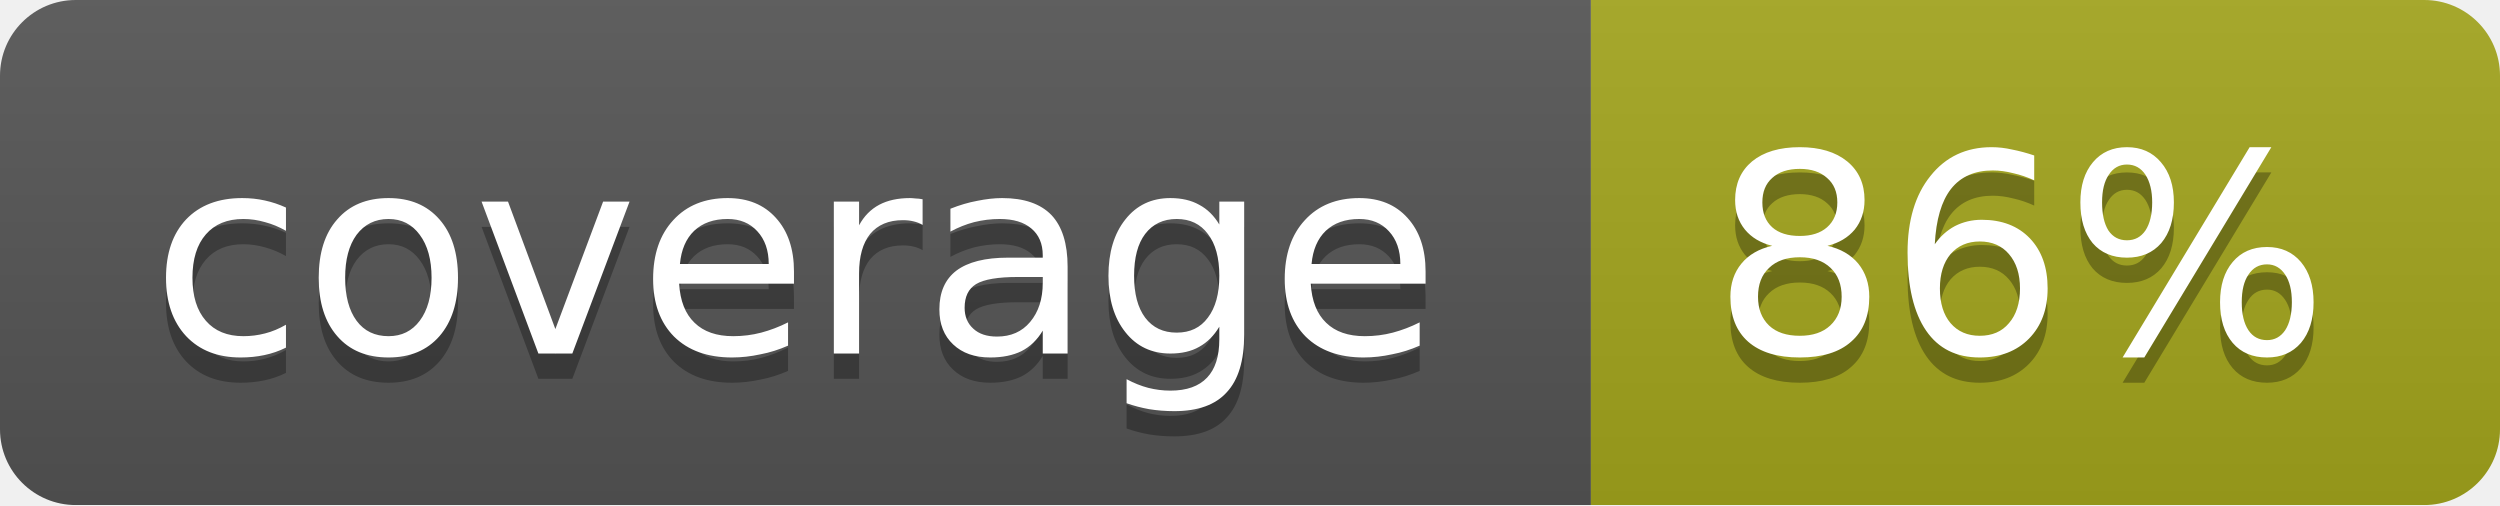
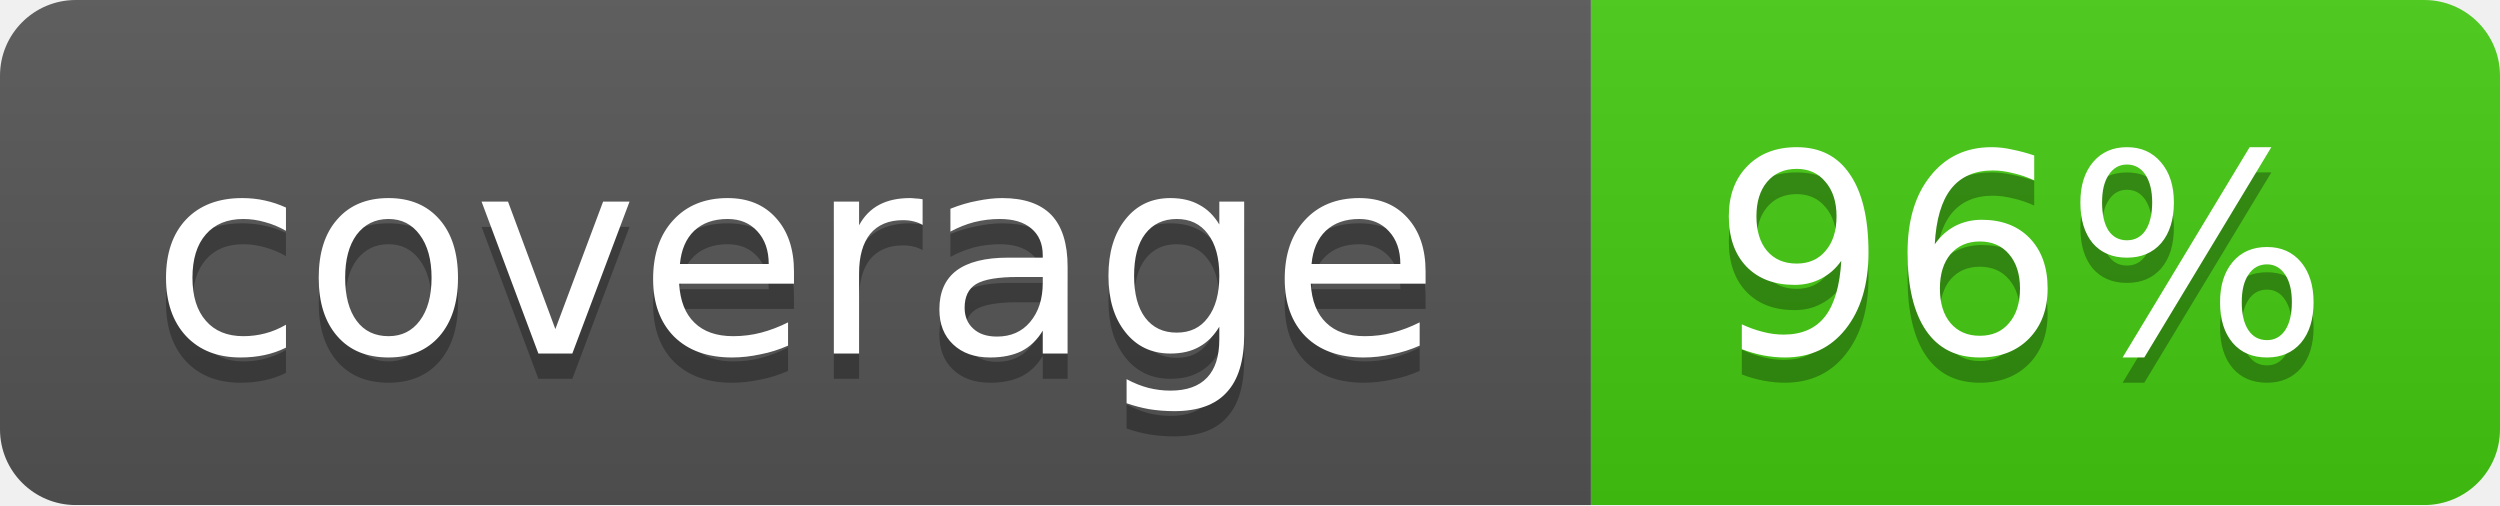
<svg xmlns="http://www.w3.org/2000/svg" width="99" height="20">
  <linearGradient id="b" x2="0" y2="100%">
    <stop offset="0" stop-color="#bbb" stop-opacity=".1" />
    <stop offset="1" stop-opacity=".1" />
  </linearGradient>
  <mask id="a">
    <rect width="99" height="20" rx="3" fill="#fff" />
  </mask>
  <g mask="url(#a)">
    <path fill="#555" d="M0 0h63v20H0z" />
-     <path fill="#a4a61d" d="M63 0h36v20H63z" />
+     <path fill="#4c1" d="M63 0h36v20H63z" />
    <path fill="url(#b)" d="M0 0h99v20H0z" />
  </g>
  <g fill="#fff" text-anchor="middle" font-family="DejaVu Sans,Verdana,Geneva,sans-serif" font-size="11">
    <text x="31.5" y="15" fill="#010101" fill-opacity=".3">coverage</text>
    <text x="31.5" y="14">coverage</text>
-     <text x="80" y="15" fill="#010101" fill-opacity=".3">86%</text>
-     <text x="80" y="14">86%</text>
+     <text x="80" y="15" fill="#010101" fill-opacity=".3">96%</text>
+     <text x="80" y="14">96%</text>
  </g>
</svg>
